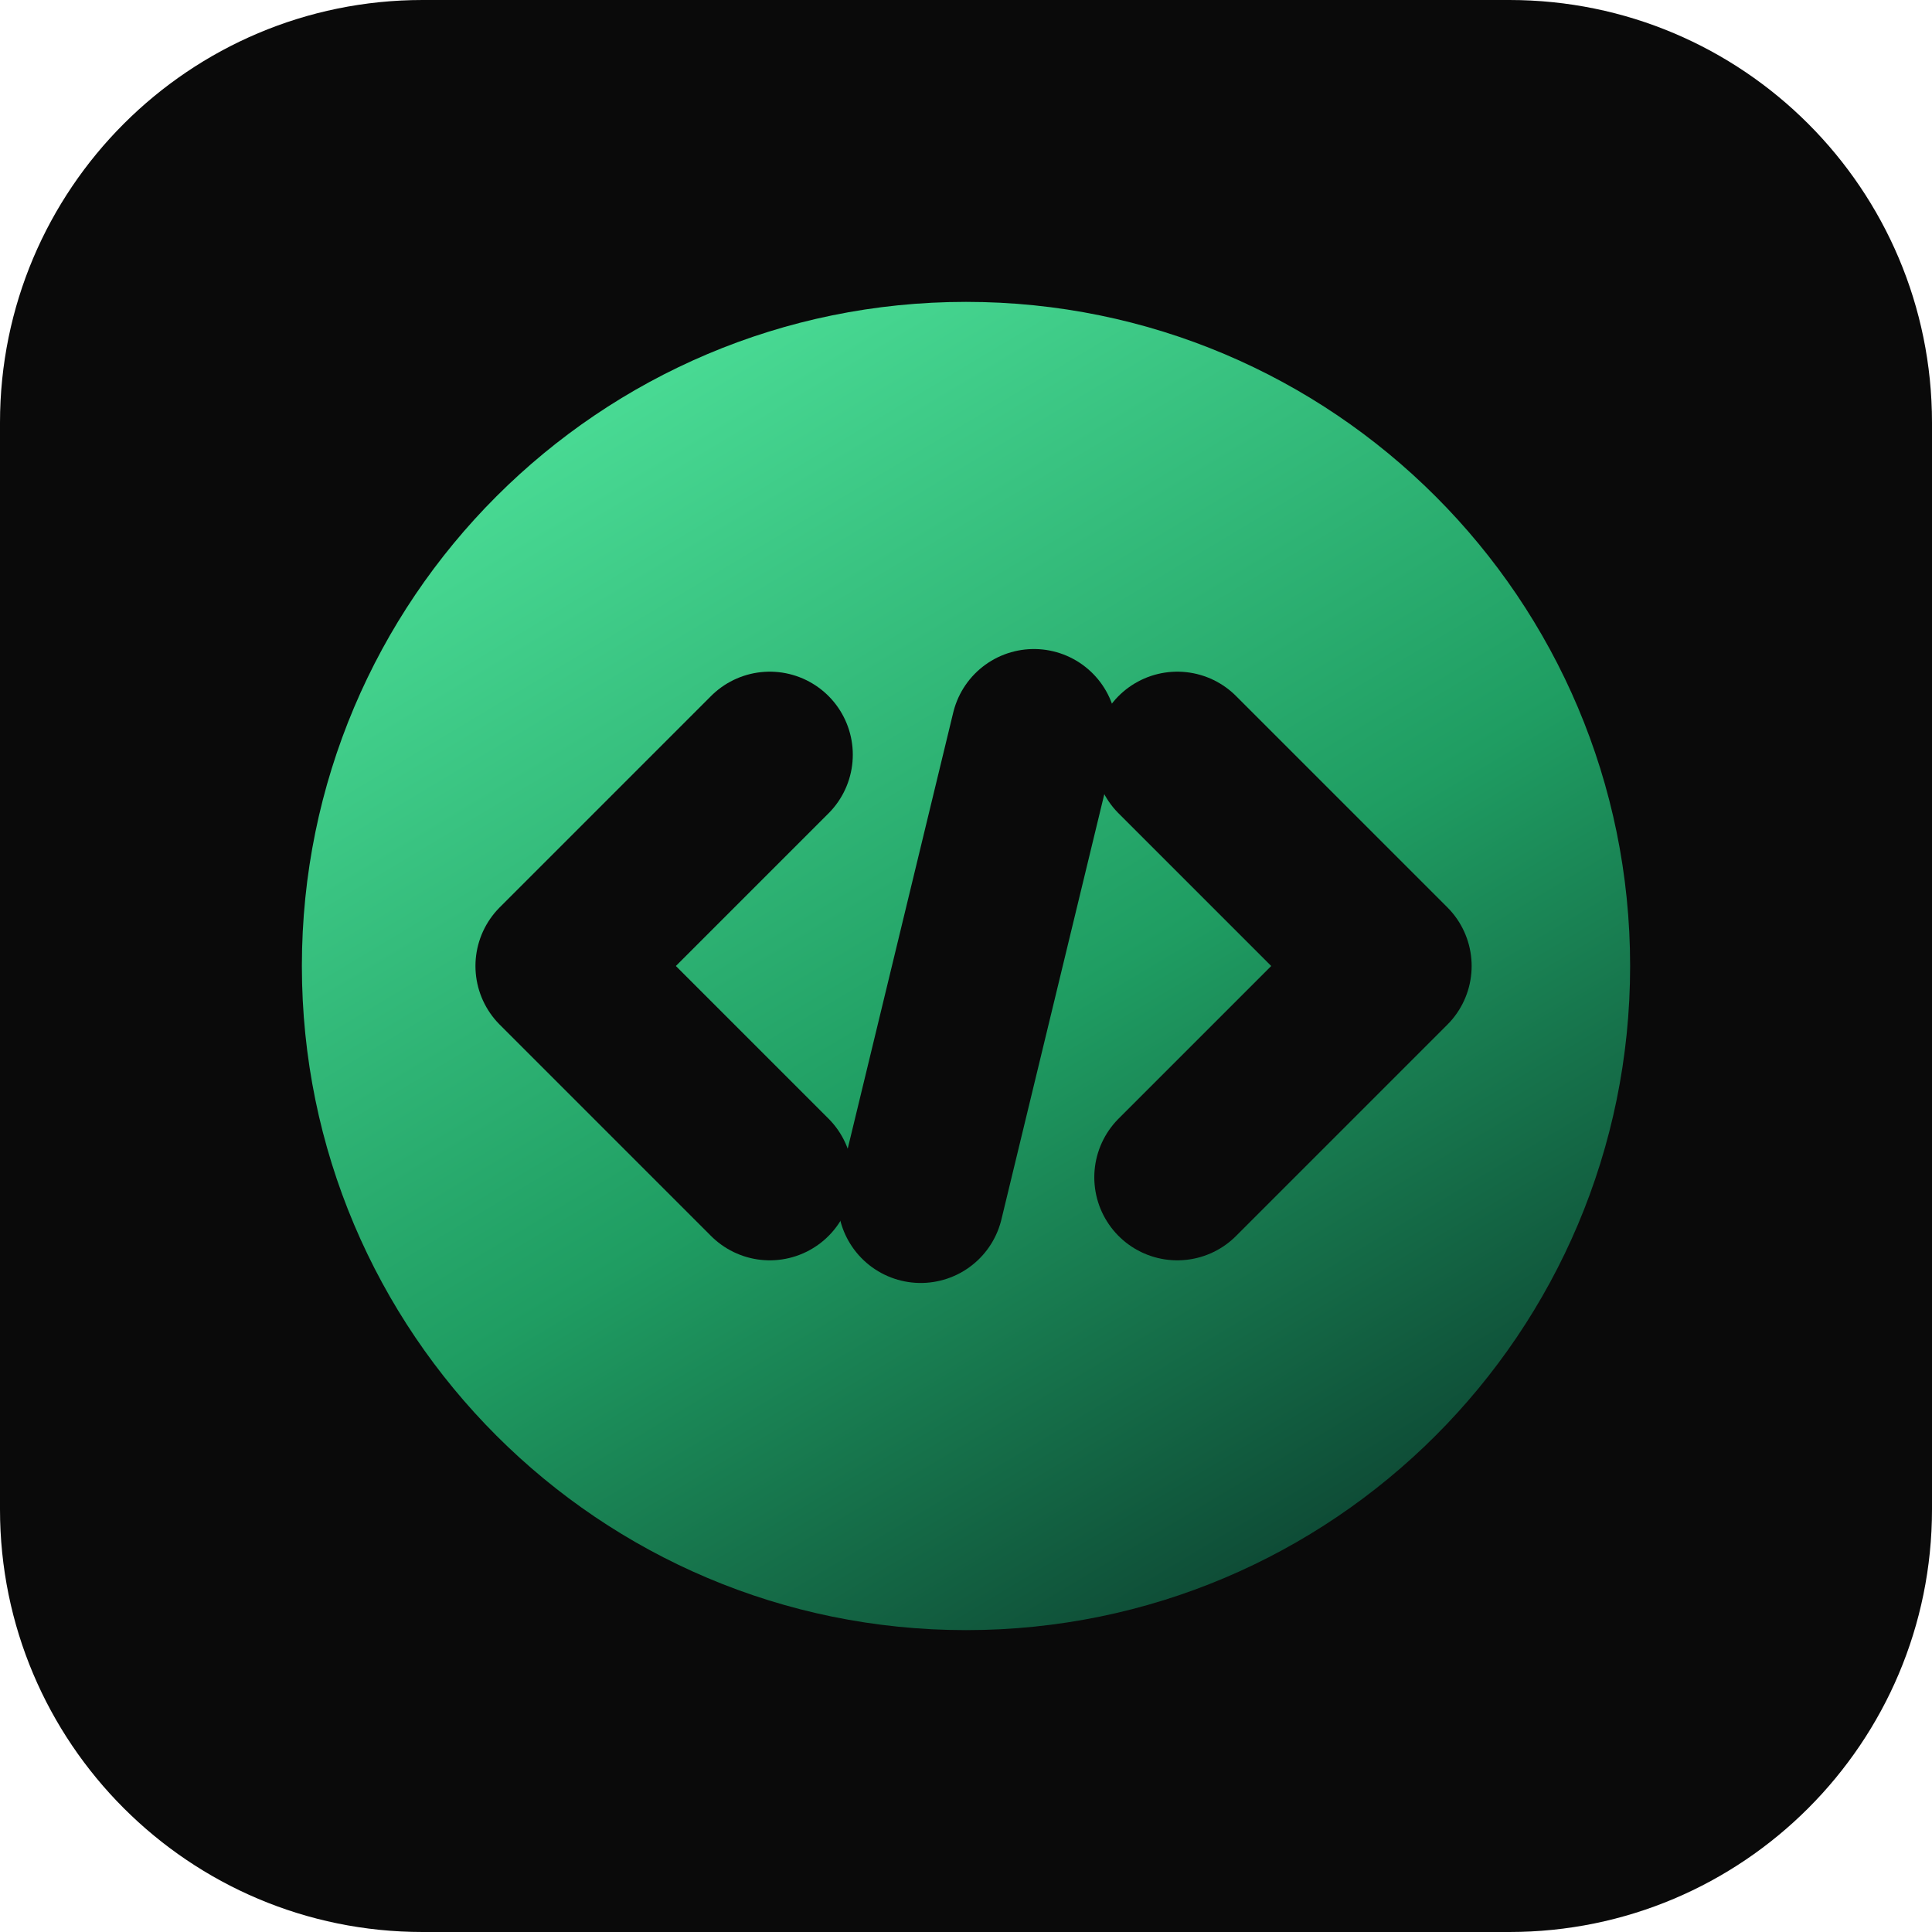
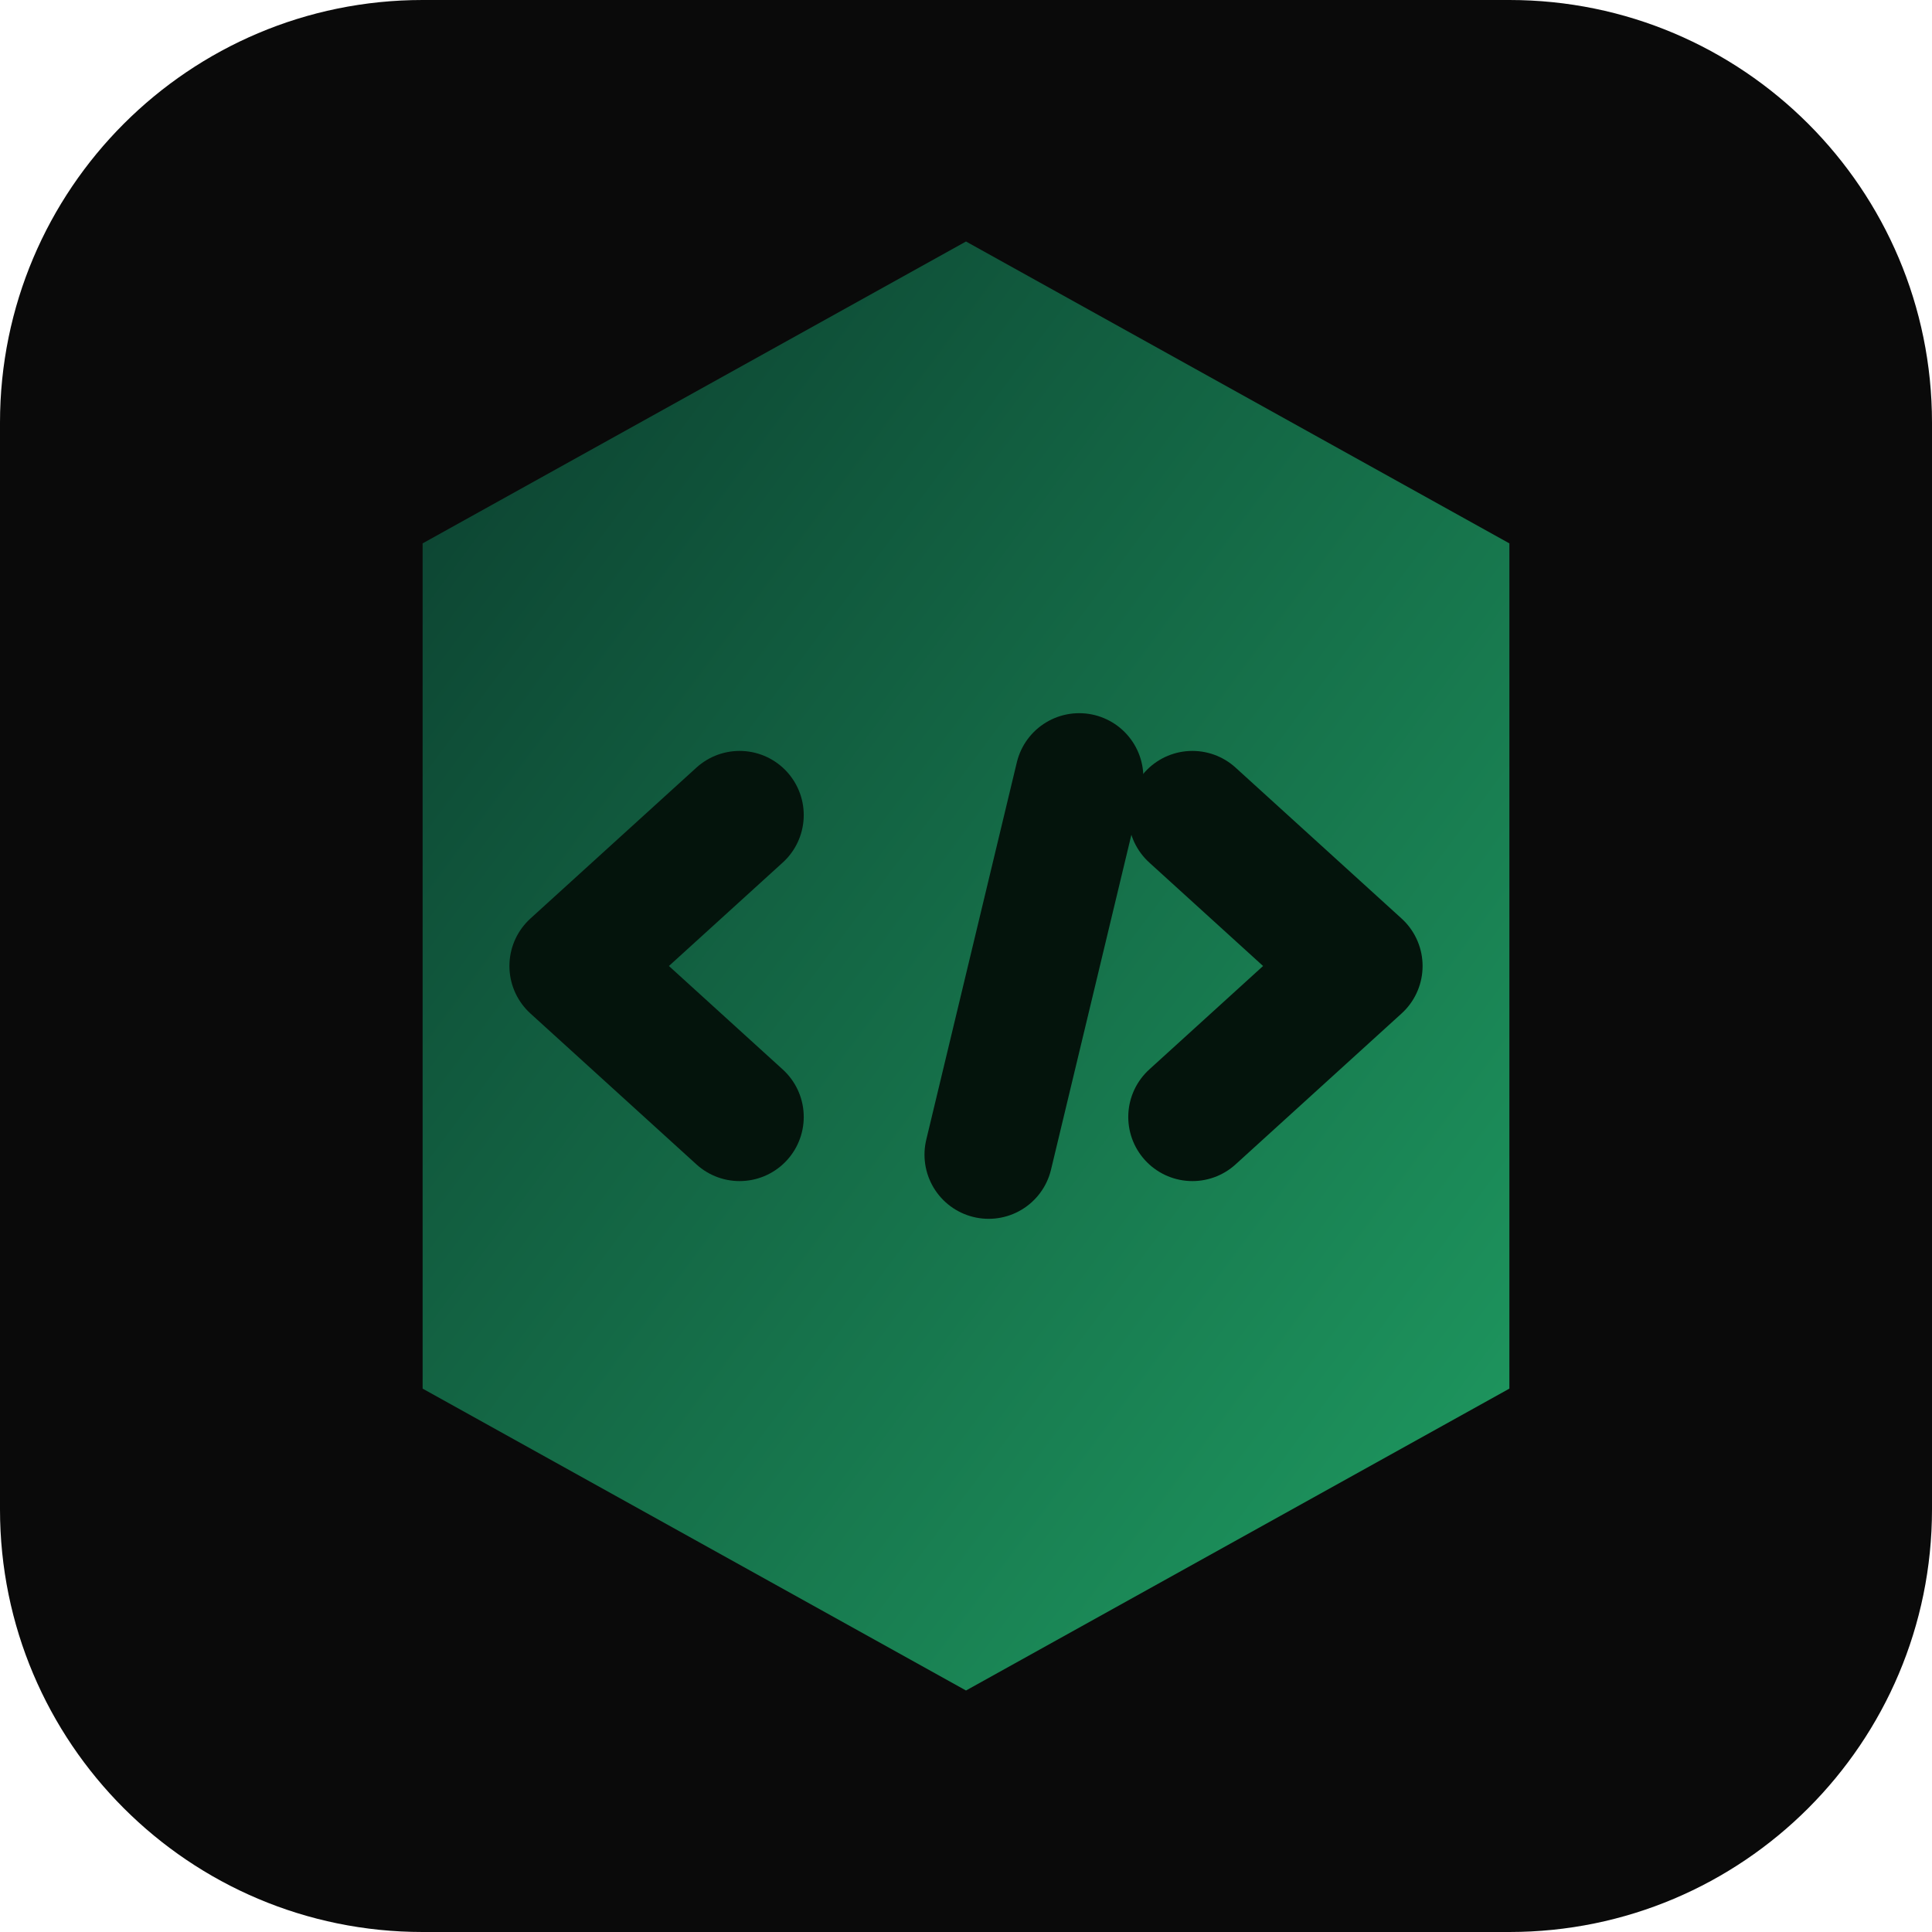
<svg xmlns="http://www.w3.org/2000/svg" viewBox="0 0 512 512" width="512" height="512">
  <defs>
-     <linearGradient id="circle" x1="0.2" y1="0" x2="0.8" y2="1">
-       <stop offset="0" stop-color="#4FE39B" />
-       <stop offset="0.55" stop-color="#1F9D62" />
-       <stop offset="1" stop-color="#0B3D2E" />
+     <linearGradient id="g" x1="0" y1="0" x2="1" y2="1">
+       <stop offset="0" stop-color="#0B3D2E" />
+       <stop offset="1" stop-color="#1F9D62" />
    </linearGradient>
  </defs>
  <rect width="512" height="512" rx="112" fill="#0A0A0A" />
-   <circle cx="256" cy="256" r="176" fill="url(#circle)" />
-   <g stroke="#0A0A0A" stroke-width="44" stroke-linecap="round" stroke-linejoin="round" fill="none">
-     <path d="M 204 200 L 148 256 L 204 312" />
-     <line x1="274" y1="194" x2="244" y2="318" />
-     <path d="M 312 200 L 368 256 L 312 312" />
+   <polygon points="256,64 400,144 400,368 256,448 112,368 112,144" fill="url(#g)" />
+   <g stroke="#04140C" stroke-width="34" stroke-linecap="round" stroke-linejoin="round" fill="none">
+     <path d="M 196 216 L 152 256 L 196 296" />
+     <line x1="286" y1="206" x2="262" y2="306" />
+     <path d="M 316 216 L 360 256 L 316 296" />
  </g>
</svg>
